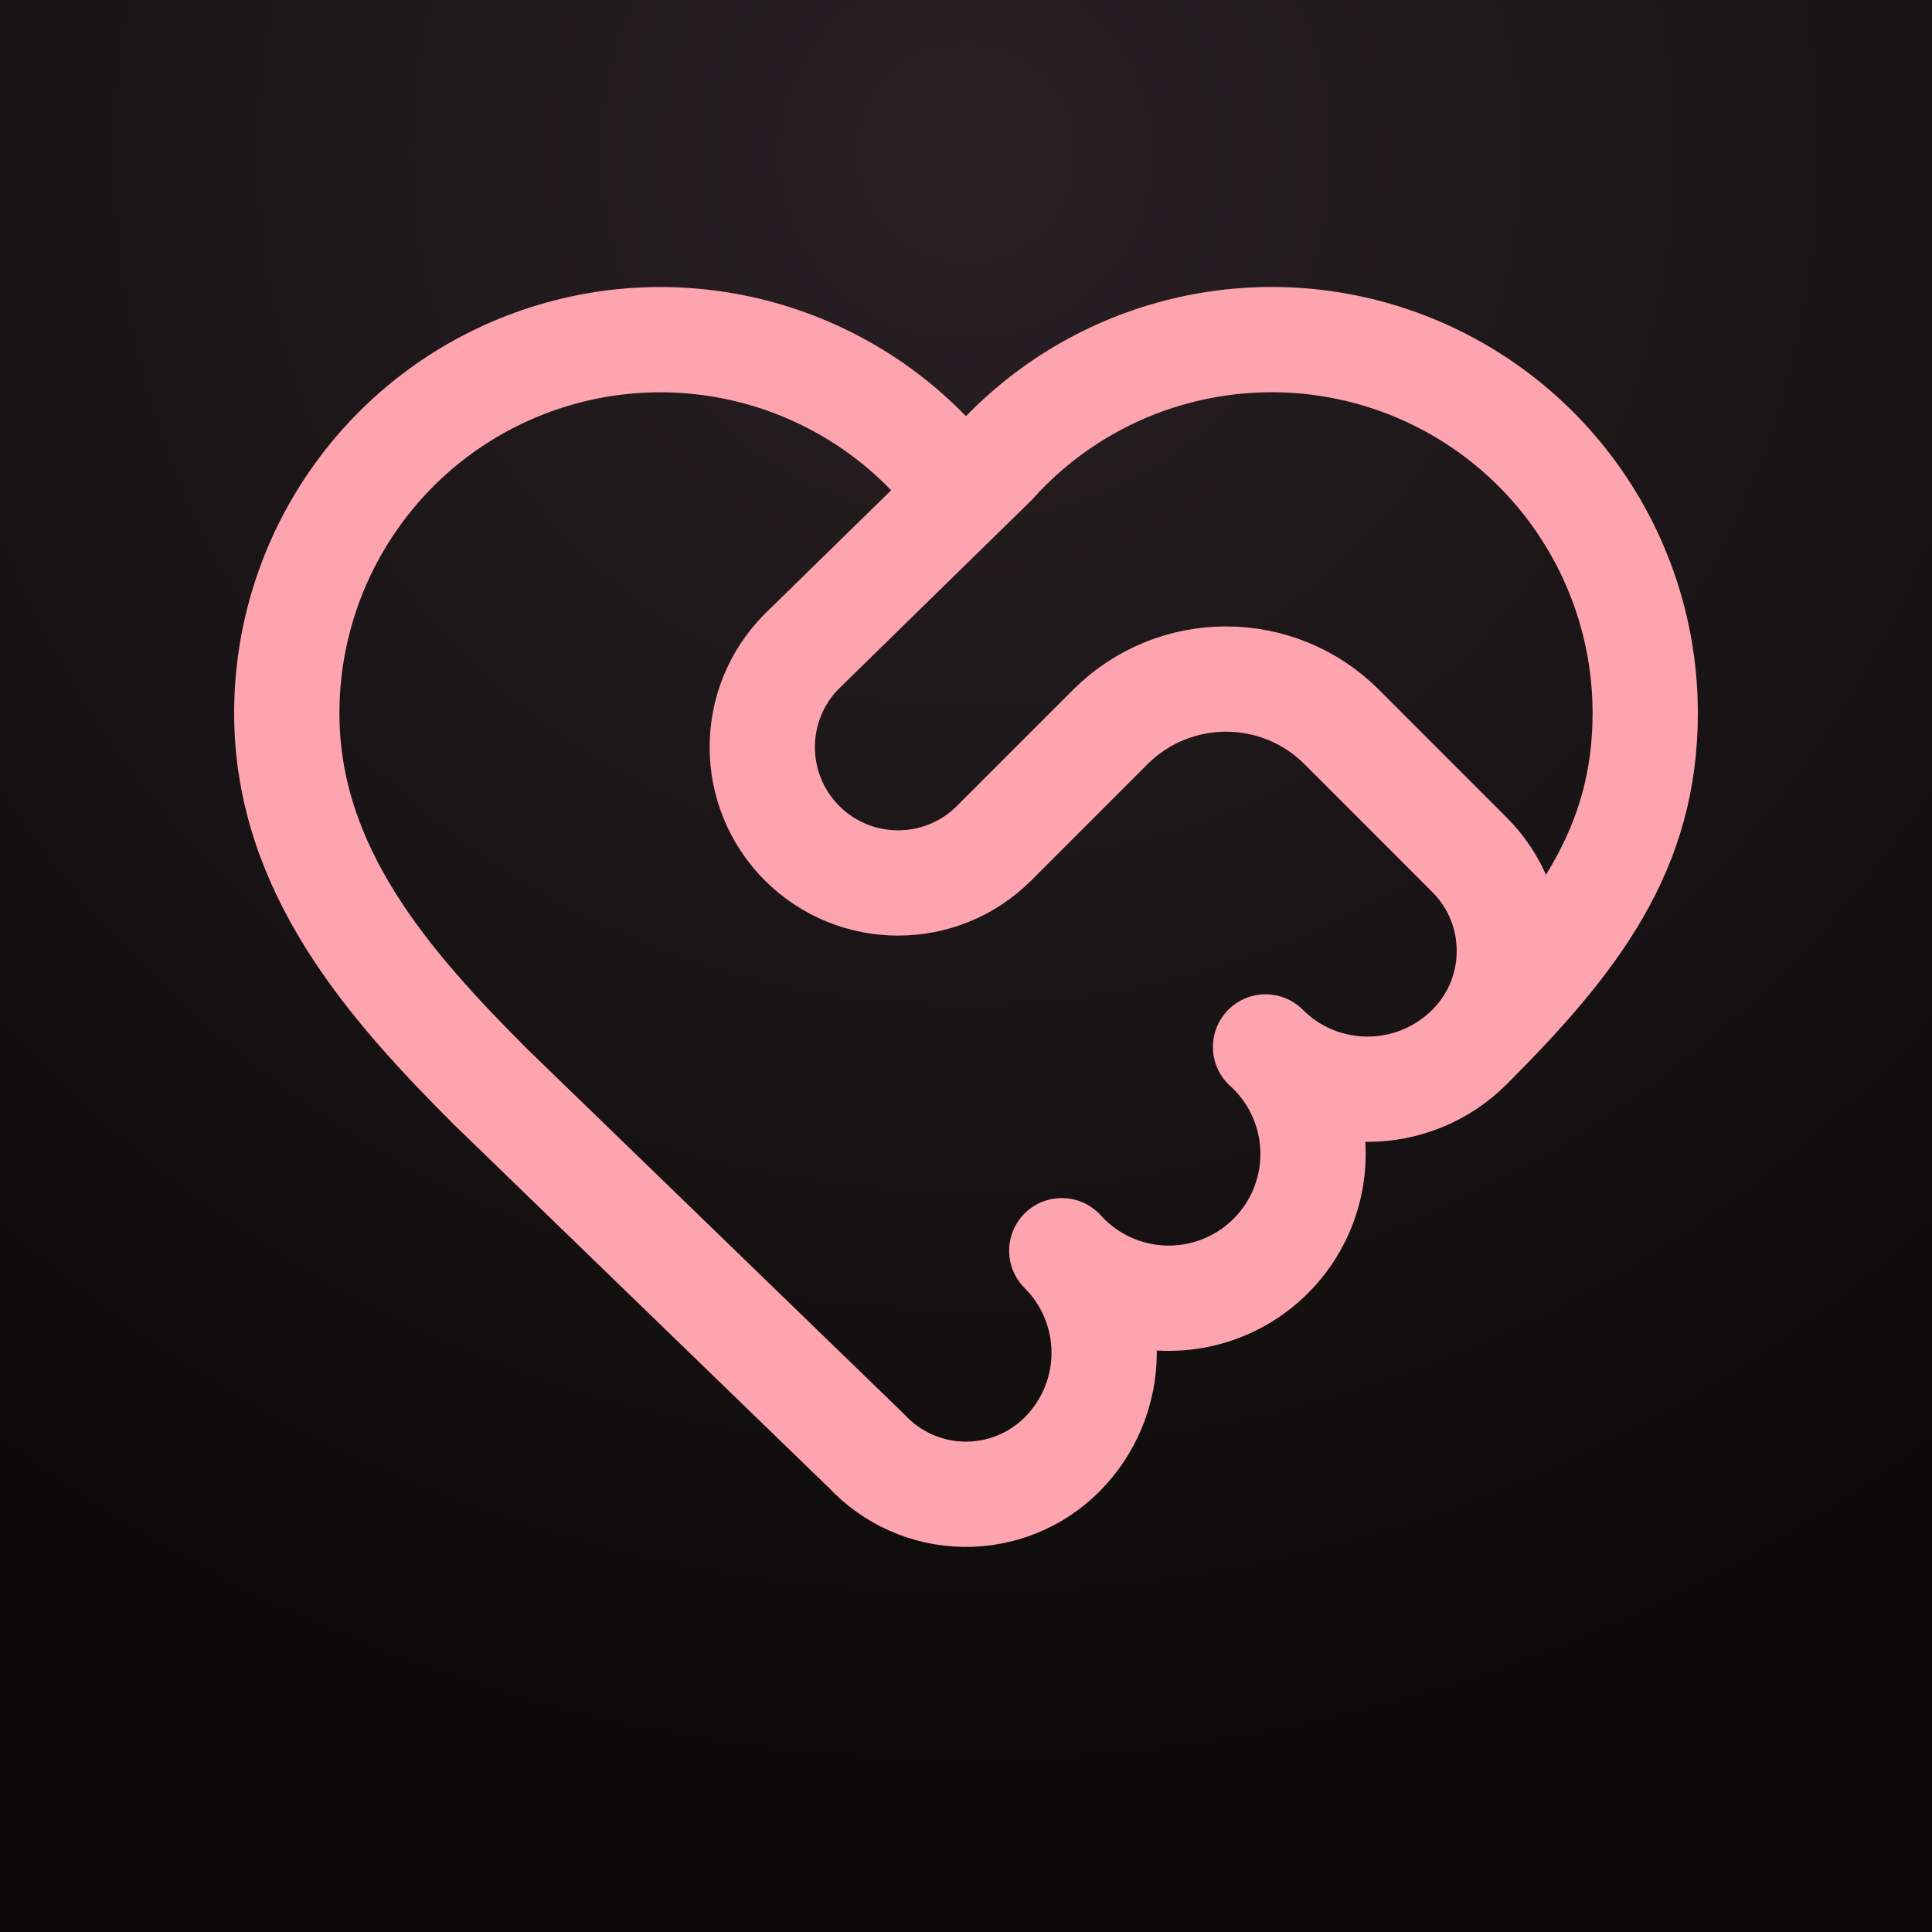
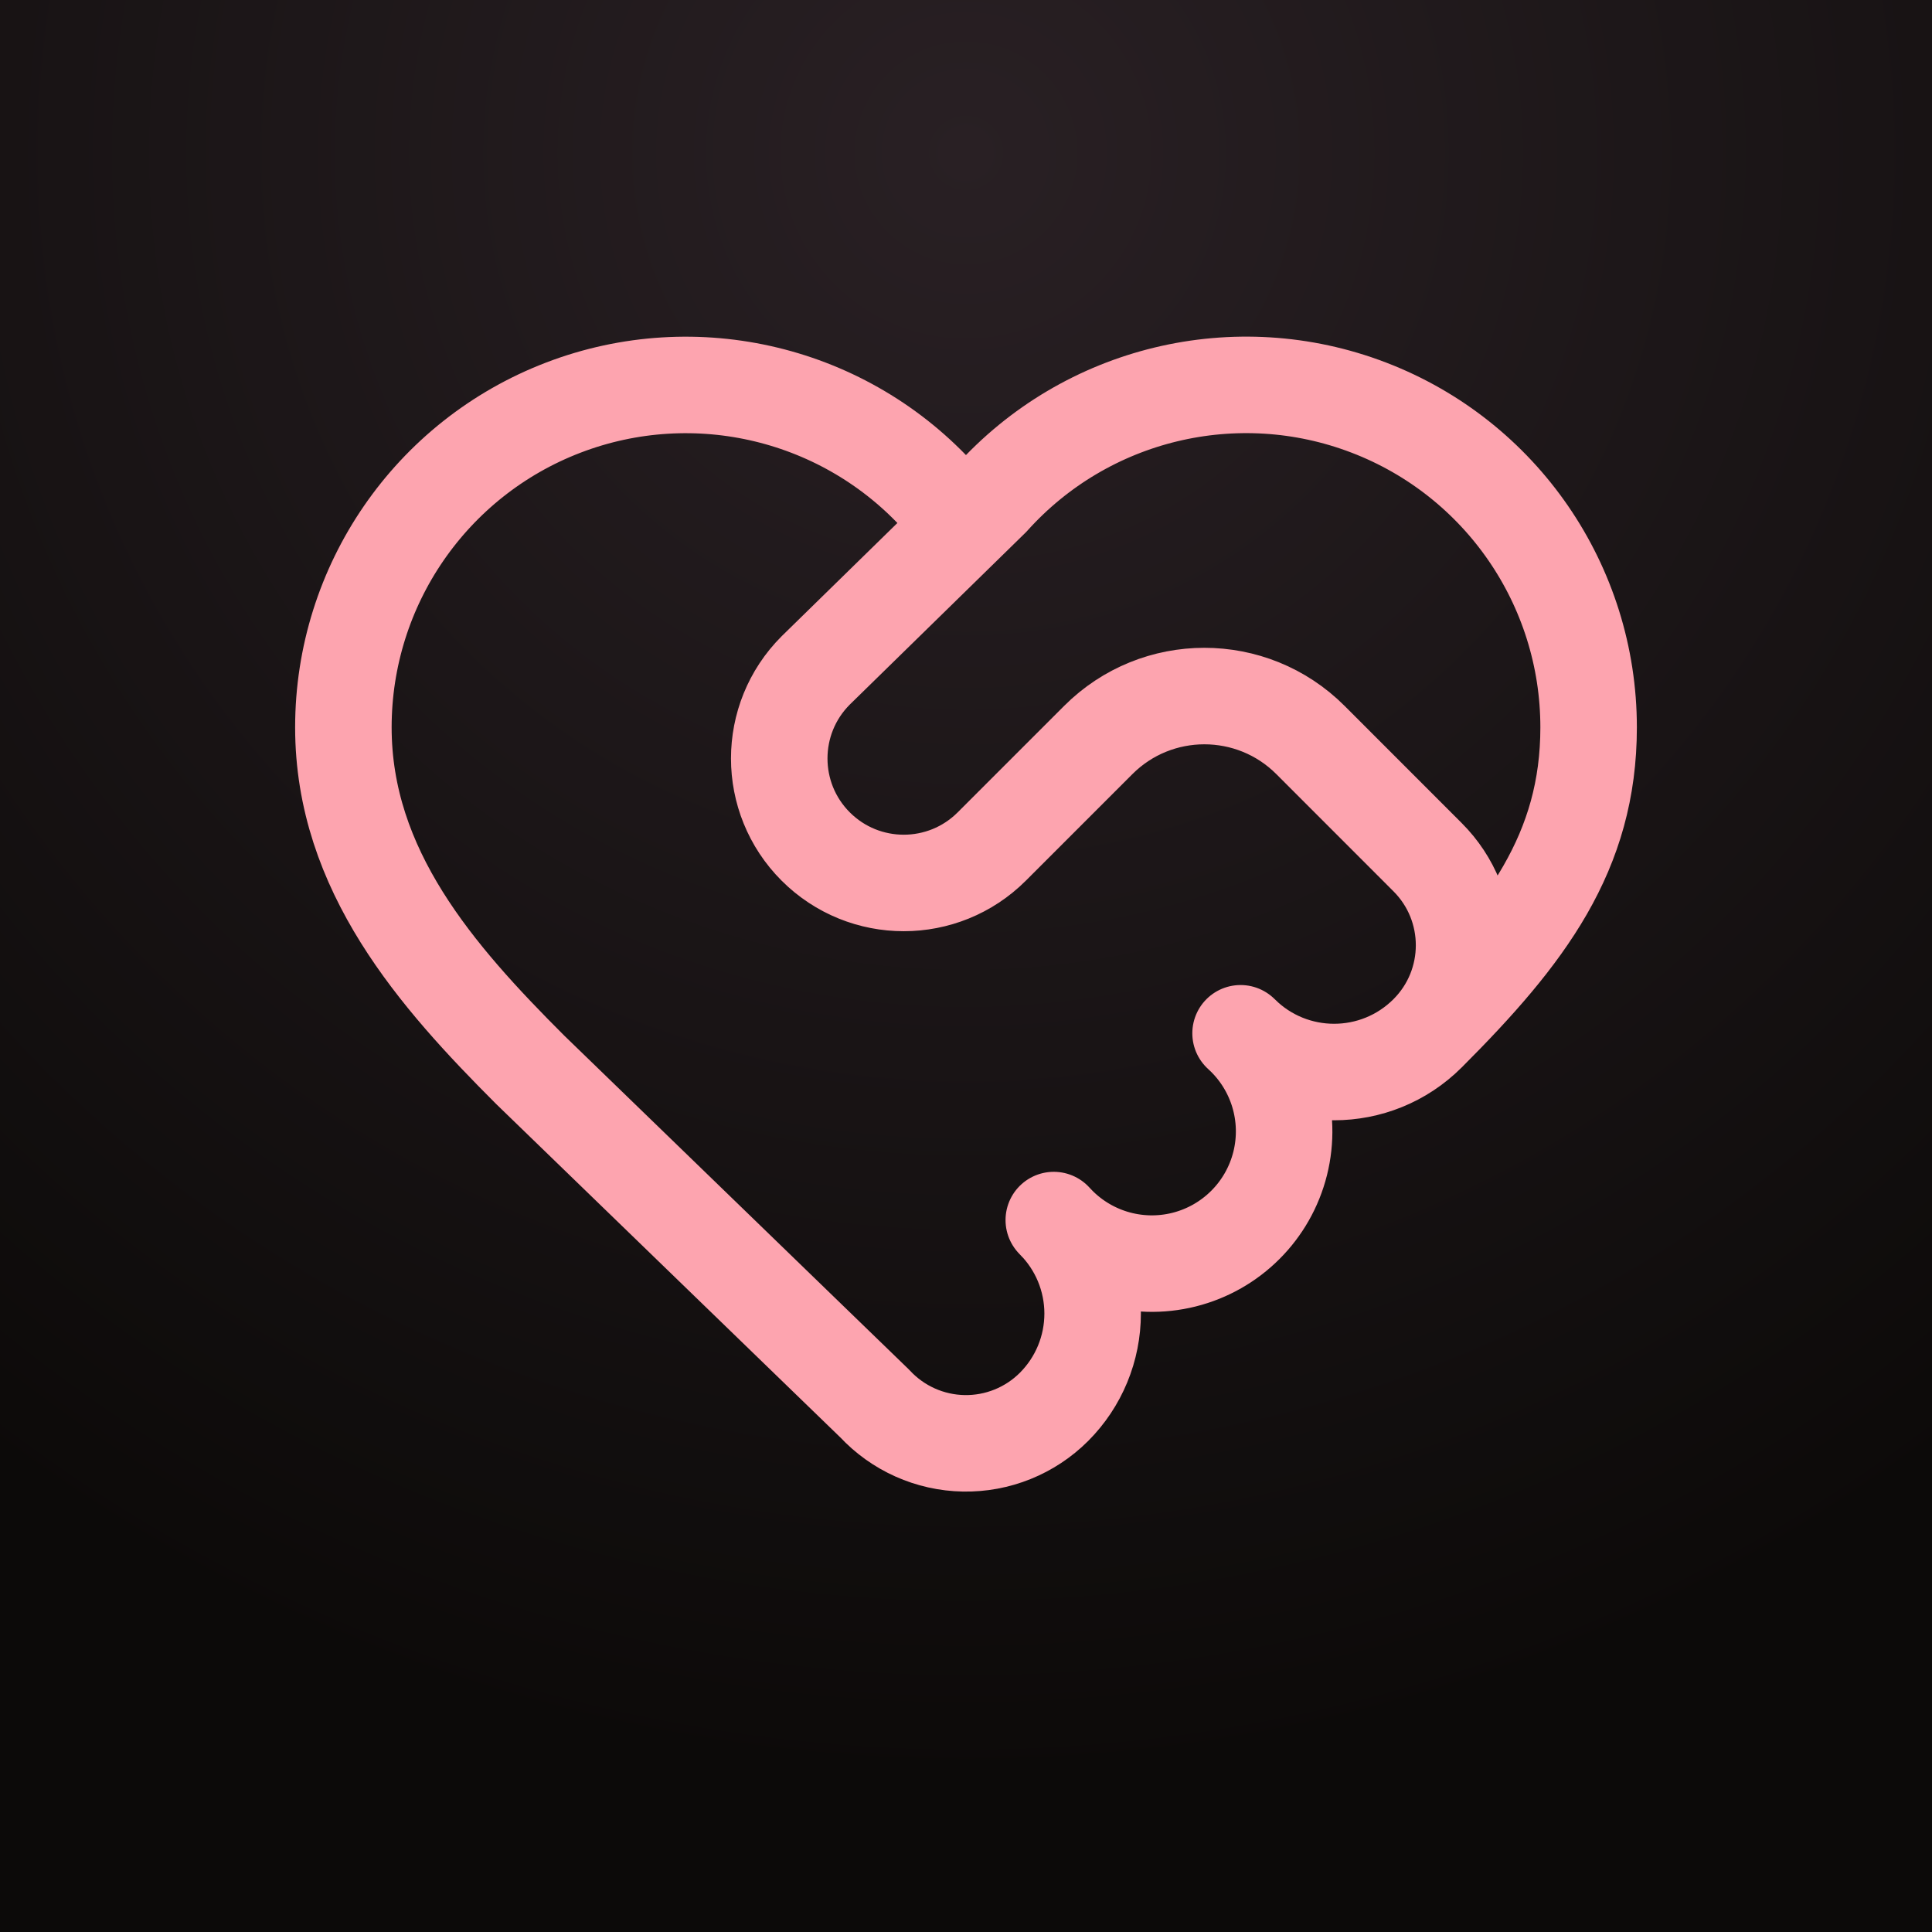
<svg xmlns="http://www.w3.org/2000/svg" viewBox="0 0 512 512" role="img" aria-labelledby="title desc">
  <defs>
    <linearGradient id="mark" x1="105" y1="112" x2="410" y2="408" gradientUnits="userSpaceOnUse">
      <stop stop-color="#FDA4AF" />
      <stop offset=".48" stop-color="#F43F5E" />
      <stop offset="1" stop-color="#FBBF24" />
    </linearGradient>
    <radialGradient id="bg" cx="0" cy="0" r="1" gradientTransform="matrix(0 430 -430 0 256 42)" gradientUnits="userSpaceOnUse">
      <stop stop-color="#292024" />
      <stop offset="1" stop-color="#0C0A09" />
    </radialGradient>
  </defs>
  <rect width="512" height="512" fill="url(#bg)" />
-   <g transform="translate(40 18) scale(18)" fill="none" stroke="url(#mark)" stroke-width="1.55" stroke-linecap="round" stroke-linejoin="round">
+   <g transform="translate(58 36) scale(16.5)" fill="none" stroke="url(#mark)" stroke-width="1.55" stroke-linecap="round" stroke-linejoin="round">
    <path d="M19.414 14.414C21 12.828 22 11.5 22 9.5a5.5 5.5 0 0 0-9.591-3.676.6.6 0 0 1-.818.001A5.5 5.5 0 0 0 2 9.5c0 2.3 1.5 4 3 5.5l5.535 5.362a2 2 0 0 0 2.879.052 2.12 2.12 0 0 0-.004-3 2.124 2.124 0 1 0 3-3 2.124 2.124 0 0 0 3.004 0 2 2 0 0 0 0-2.828l-1.881-1.882a2.41 2.41 0 0 0-3.409 0l-1.71 1.71a2 2 0 0 1-2.828 0 2 2 0 0 1 0-2.828l2.823-2.762" />
  </g>
</svg>
